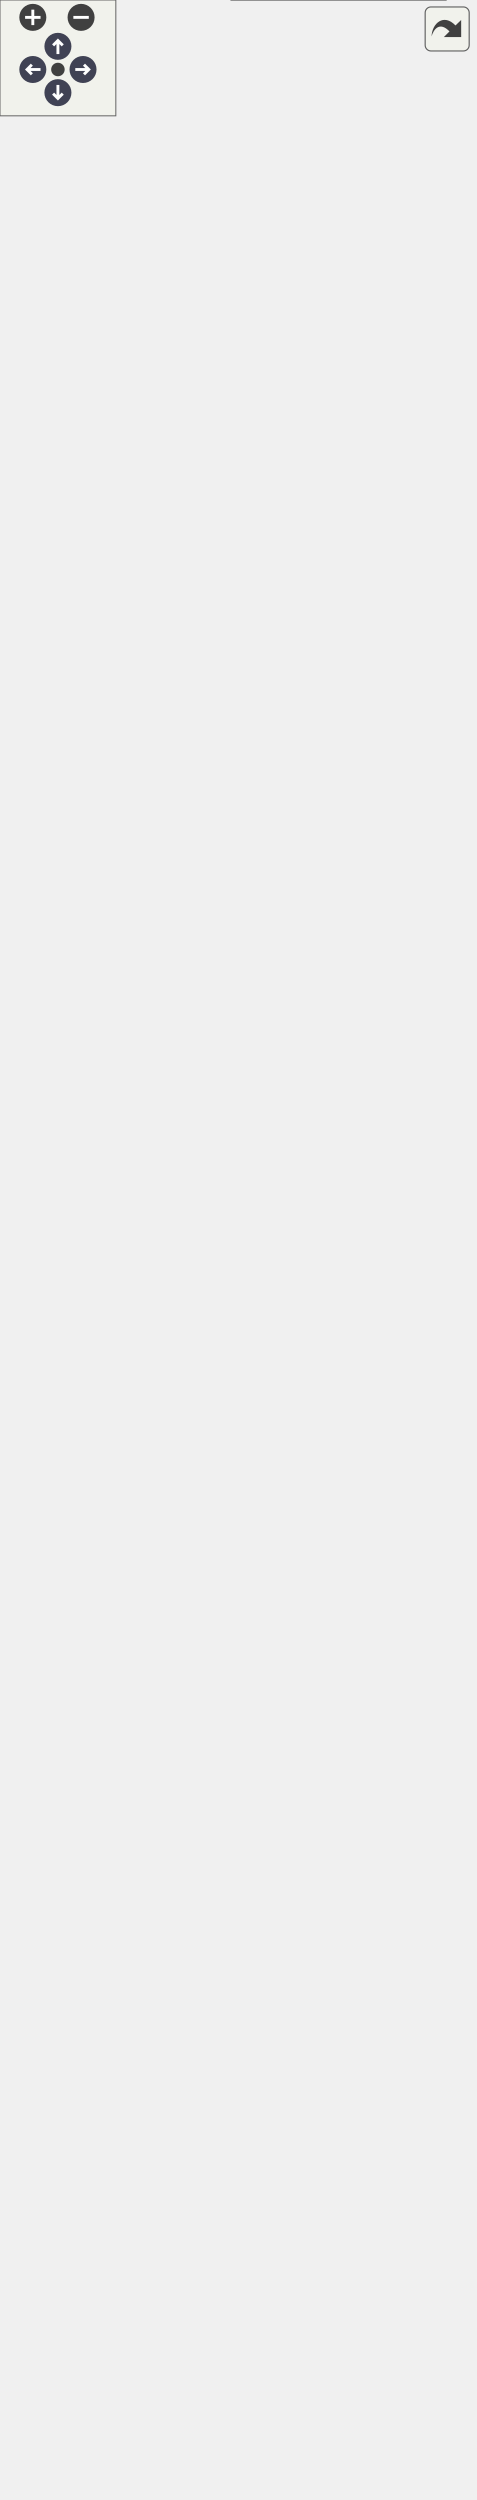
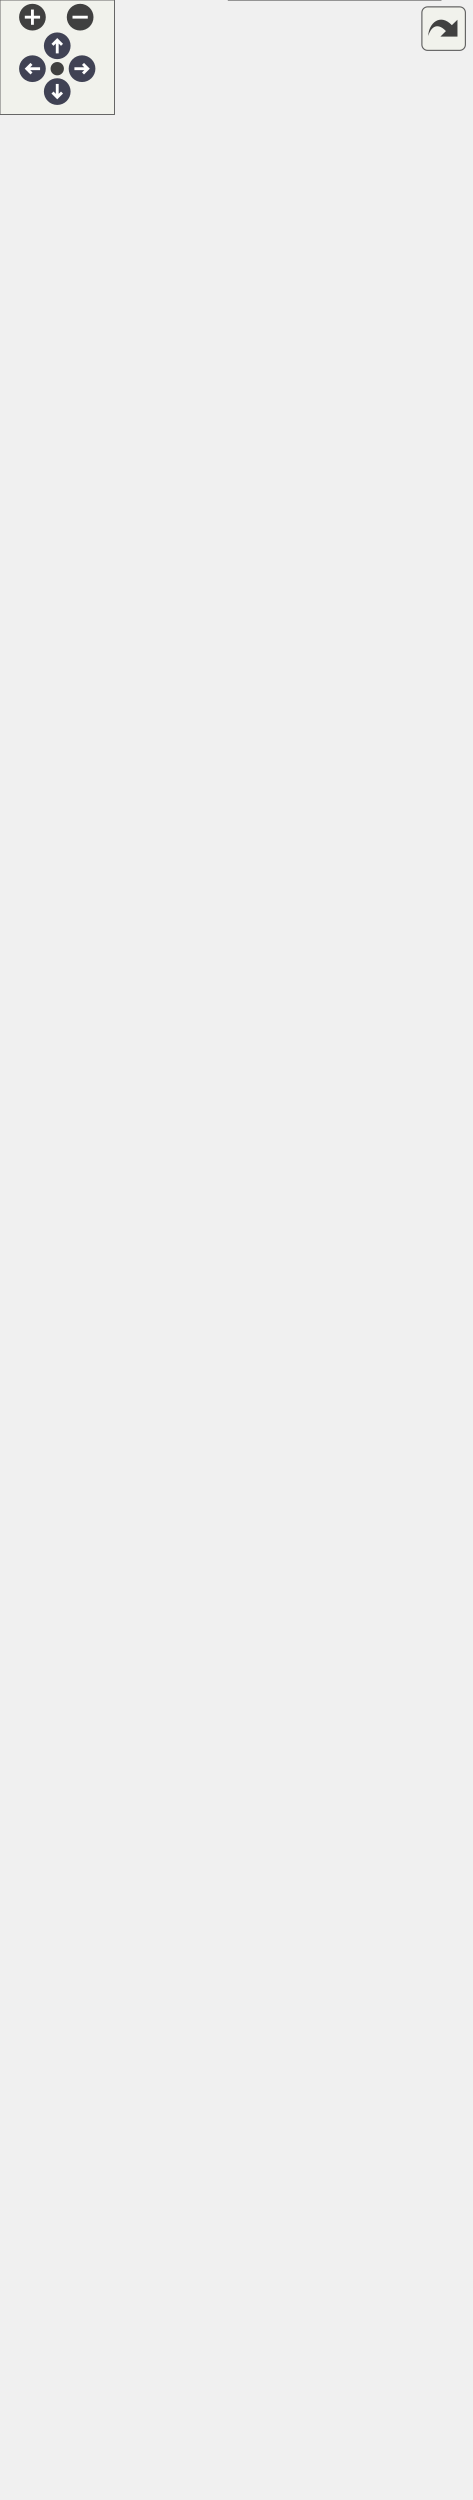
<svg xmlns="http://www.w3.org/2000/svg" xmlns:xlink="http://www.w3.org/1999/xlink" id="main" version="1.1" xml:space="preserve">
  <style type="text/css">
.node, .edge {opacity: 0.7;}
.node.selected, .edge.selected {opacity: 1;}
.edge:hover path { stroke: red; }
.edge:hover polygon { stroke: red; fill: red; }
</style>
  <defs>
    <circle id="rim" cx="0" cy="0" r="7" />
    <circle id="rim2" cx="0" cy="0" r="3.5" />
    <g id="zoomPlus">
      <use xlink:href="#rim" fill="#404040">
        <set attributeName="fill" to="#808080" begin="zoomplus.mouseover" end="zoomplus.mouseout" />
      </use>
      <path d="M-4,0h8M0,-4v8" fill="none" stroke="white" stroke-width="1.5" pointer-events="none" />
    </g>
    <g id="zoomMin">
      <use xlink:href="#rim" fill="#404040">
        <set attributeName="fill" to="#808080" begin="zoomminus.mouseover" end="zoomminus.mouseout" />
      </use>
      <path d="M-4,0h8" fill="none" stroke="white" stroke-width="1.5" pointer-events="none" />
    </g>
    <g id="arrowUp" transform="translate(30 24)">
      <use xlink:href="#rim" />
      <path pointer-events="none" fill="none" stroke="white" stroke-width="1.5" d="M0,-3.0v7 M-2.5,-0.5L0,-3.0L2.5,-0.5" />
    </g>
    <g id="arrowRight" transform="rotate(90) translate(36 -43)">
      <use xlink:href="#rim" />
      <path pointer-events="none" fill="none" stroke="white" stroke-width="1.5" d="M0,-3.0v7 M-2.5,-0.5L0,-3.0L2.5,-0.5" />
    </g>
    <g id="arrowDown" transform="rotate(180) translate(-30 -48)">
      <use xlink:href="#rim" />
      <path pointer-events="none" fill="none" stroke="white" stroke-width="1.5" d="M0,-3.0v7 M-2.5,-0.5L0,-3.0L2.5,-0.5" />
    </g>
    <g id="arrowLeft" transform="rotate(270) translate(-36 17)">
      <use xlink:href="#rim" />
      <path pointer-events="none" fill="none" stroke="white" stroke-width="1.5" d="M0,-3.0v7 M-2.5,-0.5L0,-3.0L2.5,-0.5" />
    </g>
    <g id="resetDef">
      <use xlink:href="#rim2" fill="#404040">
        <set attributeName="fill" to="#808080" begin="reset.mouseover" end="reset.mouseout" />
      </use>
    </g>
  </defs>
  <svg id="graph" class="graph">
    <g id="viewport">
      <g id="Node000001" class="node">
        <g id="a_Node000001">
          <a xlink:title=" ">
            <polygon fill="#999999" stroke="none" points="230.88,-274.5 119.88,-274.5 119.88,0 230.88,0 230.88,-274.5" />
            <text text-anchor="start" x="135.62" y="-261" font-family="Helvetica,sans-Serif" font-size="10.00">stackchan::display</text>
            <text text-anchor="start" x="162.25" y="-249.75" font-family="Helvetica,sans-Serif" font-size="10.00">::Face</text>
            <text text-anchor="start" x="124.25" y="-234.5" font-family="Helvetica,sans-Serif" font-size="10.00">#</text>
            <text text-anchor="start" x="133.88" y="-234.5" font-family="Helvetica,sans-Serif" font-size="10.00">is_auto_blink_</text>
            <text text-anchor="start" x="124.25" y="-219.25" font-family="Helvetica,sans-Serif" font-size="10.00">#</text>
            <text text-anchor="start" x="133.88" y="-219.25" font-family="Helvetica,sans-Serif" font-size="10.00">auto_blink_interval_</text>
            <text text-anchor="start" x="124.25" y="-204" font-family="Helvetica,sans-Serif" font-size="10.00">#</text>
            <text text-anchor="start" x="133.88" y="-204" font-family="Helvetica,sans-Serif" font-size="10.00">last_blink_time_</text>
            <text text-anchor="start" x="124.25" y="-188.75" font-family="Helvetica,sans-Serif" font-size="10.00">#</text>
            <text text-anchor="start" x="133.88" y="-188.75" font-family="Helvetica,sans-Serif" font-size="10.00">blink_duration_</text>
            <text text-anchor="start" x="124.25" y="-173.5" font-family="Helvetica,sans-Serif" font-size="10.00">#</text>
            <text text-anchor="start" x="133.88" y="-173.5" font-family="Helvetica,sans-Serif" font-size="10.00">breath_frequency_</text>
            <text text-anchor="start" x="123.88" y="-158.25" font-family="Helvetica,sans-Serif" font-size="10.00">+</text>
            <text text-anchor="start" x="133.88" y="-158.25" font-family="Helvetica,sans-Serif" font-size="10.00">Face()</text>
            <text text-anchor="start" x="123.88" y="-143" font-family="Helvetica,sans-Serif" font-size="10.00">+</text>
            <text text-anchor="start" x="133.88" y="-143" font-family="Helvetica,sans-Serif" font-size="10.00">Face()</text>
            <text text-anchor="start" x="123.88" y="-127.75" font-family="Helvetica,sans-Serif" font-size="10.00">+</text>
            <text text-anchor="start" x="133.88" y="-127.75" font-family="Helvetica,sans-Serif" font-size="10.00">getLeftEye()</text>
            <text text-anchor="start" x="123.88" y="-112.5" font-family="Helvetica,sans-Serif" font-size="10.00">+</text>
            <text text-anchor="start" x="133.88" y="-112.5" font-family="Helvetica,sans-Serif" font-size="10.00">getRightEye()</text>
            <text text-anchor="start" x="123.88" y="-97.25" font-family="Helvetica,sans-Serif" font-size="10.00">+</text>
            <text text-anchor="start" x="133.88" y="-97.25" font-family="Helvetica,sans-Serif" font-size="10.00">getMouth()</text>
            <text text-anchor="start" x="123.88" y="-82" font-family="Helvetica,sans-Serif" font-size="10.00">+</text>
            <text text-anchor="start" x="133.88" y="-82" font-family="Helvetica,sans-Serif" font-size="10.00">activateAutoBlink()</text>
            <text text-anchor="start" x="123.88" y="-66.75" font-family="Helvetica,sans-Serif" font-size="10.00">+</text>
            <text text-anchor="start" x="133.88" y="-66.75" font-family="Helvetica,sans-Serif" font-size="10.00">deactivateAutoBlink()</text>
            <text text-anchor="start" x="123.88" y="-51.5" font-family="Helvetica,sans-Serif" font-size="10.00">+</text>
            <text text-anchor="start" x="133.88" y="-51.5" font-family="Helvetica,sans-Serif" font-size="10.00">getIsAutoBlink()</text>
            <text text-anchor="start" x="123.88" y="-36.25" font-family="Helvetica,sans-Serif" font-size="10.00">+</text>
            <text text-anchor="start" x="133.88" y="-36.25" font-family="Helvetica,sans-Serif" font-size="10.00">autoScale()</text>
            <text text-anchor="start" x="123.88" y="-21" font-family="Helvetica,sans-Serif" font-size="10.00">+</text>
            <text text-anchor="start" x="133.88" y="-21" font-family="Helvetica,sans-Serif" font-size="10.00">updateState()</text>
            <text text-anchor="start" x="123.88" y="-5.75" font-family="Helvetica,sans-Serif" font-size="10.00">+</text>
            <text text-anchor="start" x="133.88" y="-5.75" font-family="Helvetica,sans-Serif" font-size="10.00">draw()</text>
            <polygon fill="#666666" stroke="#666666" points="119.88,-246 119.88,-246 230.88,-246 230.88,-246 119.88,-246" />
            <polygon fill="#666666" stroke="#666666" points="119.88,-169.75 119.88,-169.75 131.88,-169.75 131.88,-169.75 119.88,-169.75" />
            <polygon fill="#666666" stroke="#666666" points="131.88,-169.75 131.88,-169.75 230.88,-169.75 230.88,-169.75 131.88,-169.75" />
            <polygon fill="none" stroke="#666666" points="119.88,0 119.88,-274.5 230.88,-274.5 230.88,0 119.88,0" />
          </a>
        </g>
      </g>
      <g id="Node000002" class="node">
        <g id="a_Node000002">
          <a xlink:href="classstackchan_1_1display_1_1_facial_drawable.html" target="_top" xlink:title=" ">
-             <polygon fill="white" stroke="none" points="209.12,-598.75 121.62,-598.75 121.62,-507.25 209.12,-507.25 209.12,-598.75" />
-             <text text-anchor="start" x="125.62" y="-585.25" font-family="Helvetica,sans-Serif" font-size="10.00">stackchan::display</text>
-             <text text-anchor="start" x="129.75" y="-574" font-family="Helvetica,sans-Serif" font-size="10.00">::FacialDrawable</text>
-             <text text-anchor="start" x="163.88" y="-558.75" font-family="Helvetica,sans-Serif" font-size="10.00"> </text>
+             <polygon fill="white" stroke="none" points="209.12,-614 121.62,-614 121.62,-522.5 209.12,-522.5 209.12,-614" />
+             <text text-anchor="start" x="125.62" y="-600.5" font-family="Helvetica,sans-Serif" font-size="10.00">stackchan::display</text>
+             <text text-anchor="start" x="129.75" y="-589.25" font-family="Helvetica,sans-Serif" font-size="10.00">::FacialDrawable</text>
+             <text text-anchor="start" x="163.88" y="-574" font-family="Helvetica,sans-Serif" font-size="10.00"> </text>
+             <text text-anchor="start" x="131.38" y="-558.75" font-family="Helvetica,sans-Serif" font-size="10.00">+</text>
+             <text text-anchor="start" x="147.12" y="-558.75" font-family="Helvetica,sans-Serif" font-size="10.00">draw()</text>
            <text text-anchor="start" x="131.38" y="-543.5" font-family="Helvetica,sans-Serif" font-size="10.00">+</text>
-             <text text-anchor="start" x="147.12" y="-543.5" font-family="Helvetica,sans-Serif" font-size="10.00">draw()</text>
+             <text text-anchor="start" x="147.12" y="-543.5" font-family="Helvetica,sans-Serif" font-size="10.00">Drawable()</text>
            <text text-anchor="start" x="131.38" y="-528.25" font-family="Helvetica,sans-Serif" font-size="10.00">+</text>
            <text text-anchor="start" x="147.12" y="-528.25" font-family="Helvetica,sans-Serif" font-size="10.00">Drawable()</text>
-             <text text-anchor="start" x="131.38" y="-513" font-family="Helvetica,sans-Serif" font-size="10.00">+</text>
-             <text text-anchor="start" x="147.12" y="-513" font-family="Helvetica,sans-Serif" font-size="10.00">Drawable()</text>
+             <polygon fill="#bfbfbf" stroke="#bfbfbf" points="121.62,-585.5 121.62,-585.5 209.12,-585.5 209.12,-585.5 121.62,-585.5" />
            <polygon fill="#bfbfbf" stroke="#bfbfbf" points="121.62,-570.25 121.62,-570.25 209.12,-570.25 209.12,-570.25 121.62,-570.25" />
-             <polygon fill="#bfbfbf" stroke="#bfbfbf" points="121.62,-555 121.62,-555 209.12,-555 209.12,-555 121.62,-555" />
-             <polygon fill="none" stroke="#bfbfbf" points="121.62,-507.25 121.62,-598.75 209.12,-598.75 209.12,-507.25 121.62,-507.25" />
+             <polygon fill="none" stroke="#bfbfbf" points="121.62,-522.5 121.62,-614 209.12,-614 209.12,-522.5 121.62,-522.5" />
          </a>
        </g>
      </g>
      <g id="edge1_Node000001_Node000002" class="edge">
        <g id="a_edge1_Node000001_Node000002">
          <a xlink:title=" ">
-             <path fill="none" stroke="#63b8ff" d="M215.6,-501.18C222.47,-491.58 228.49,-481.12 232.38,-470.25 254.72,-407.75 246.04,-335.4 229.46,-274.24" />
-             <polygon fill="none" stroke="#63b8ff" points="212.99,-498.83 209.71,-508.9 218.56,-503.08 212.99,-498.83" />
+             <path fill="none" stroke="#63b8ff" d="M215.6,-516.43C222.47,-506.83 228.49,-496.37 232.38,-485.5 256.48,-418.05 246.55,-339.54 228.7,-274.25" />
+             <polygon fill="none" stroke="#63b8ff" points="212.99,-514.08 209.71,-524.15 218.56,-518.33 212.99,-514.08" />
          </a>
        </g>
      </g>
      <g id="Node000006" class="node">
        <g id="a_Node000006">
          <a xlink:href="classstackchan_1_1display_1_1_base_eye.html" target="_top" xlink:title="Base class for Eye, draw nothing.">
-             <polygon fill="white" stroke="none" points="108.75,-470.25 0,-470.25 0,-333 108.75,-333 108.75,-470.25" />
-             <text text-anchor="start" x="14.62" y="-456.75" font-family="Helvetica,sans-Serif" font-size="10.00">stackchan::display</text>
-             <text text-anchor="start" x="33" y="-445.5" font-family="Helvetica,sans-Serif" font-size="10.00">::BaseEye</text>
+             <polygon fill="white" stroke="none" points="108.75,-485.5 0,-485.5 0,-333 108.75,-333 108.75,-485.5" />
+             <text text-anchor="start" x="14.62" y="-472" font-family="Helvetica,sans-Serif" font-size="10.00">stackchan::display</text>
+             <text text-anchor="start" x="33" y="-460.75" font-family="Helvetica,sans-Serif" font-size="10.00">::BaseEye</text>
+             <text text-anchor="start" x="4.38" y="-445.5" font-family="Helvetica,sans-Serif" font-size="10.00">#</text>
+             <text text-anchor="start" x="14" y="-445.5" font-family="Helvetica,sans-Serif" font-size="10.00">is_left_</text>
            <text text-anchor="start" x="4.38" y="-430.25" font-family="Helvetica,sans-Serif" font-size="10.00">#</text>
-             <text text-anchor="start" x="14" y="-430.25" font-family="Helvetica,sans-Serif" font-size="10.00">is_left_</text>
+             <text text-anchor="start" x="14" y="-430.25" font-family="Helvetica,sans-Serif" font-size="10.00">milli_sec_</text>
            <text text-anchor="start" x="4.38" y="-415" font-family="Helvetica,sans-Serif" font-size="10.00">#</text>
-             <text text-anchor="start" x="14" y="-415" font-family="Helvetica,sans-Serif" font-size="10.00">milli_sec_</text>
+             <text text-anchor="start" x="14" y="-415" font-family="Helvetica,sans-Serif" font-size="10.00">last_saccade_millis_</text>
            <text text-anchor="start" x="4.38" y="-399.75" font-family="Helvetica,sans-Serif" font-size="10.00">#</text>
-             <text text-anchor="start" x="14" y="-399.75" font-family="Helvetica,sans-Serif" font-size="10.00">last_saccade_millis_</text>
-             <text text-anchor="start" x="4.38" y="-384.5" font-family="Helvetica,sans-Serif" font-size="10.00">#</text>
-             <text text-anchor="start" x="14" y="-384.5" font-family="Helvetica,sans-Serif" font-size="10.00">saccade_interval_</text>
-             <text text-anchor="start" x="4" y="-369.25" font-family="Helvetica,sans-Serif" font-size="10.00">+</text>
-             <text text-anchor="start" x="14" y="-369.25" font-family="Helvetica,sans-Serif" font-size="10.00">BaseEye()</text>
+             <text text-anchor="start" x="14" y="-399.75" font-family="Helvetica,sans-Serif" font-size="10.00">saccade_interval_</text>
+             <text text-anchor="start" x="4" y="-384.5" font-family="Helvetica,sans-Serif" font-size="10.00">+</text>
+             <text text-anchor="start" x="14" y="-384.5" font-family="Helvetica,sans-Serif" font-size="10.00">BaseEye()</text>
+             <text text-anchor="start" x="4.38" y="-369.25" font-family="Helvetica,sans-Serif" font-size="10.00">#</text>
+             <text text-anchor="start" x="14" y="-369.25" font-family="Helvetica,sans-Serif" font-size="10.00">updateGaze()</text>
            <text text-anchor="start" x="4.38" y="-354" font-family="Helvetica,sans-Serif" font-size="10.00">#</text>
-             <text text-anchor="start" x="14" y="-354" font-family="Helvetica,sans-Serif" font-size="10.00">updateGaze()</text>
+             <text text-anchor="start" x="14" y="-354" font-family="Helvetica,sans-Serif" font-size="10.00">updateSaccade()</text>
            <text text-anchor="start" x="4.38" y="-338.75" font-family="Helvetica,sans-Serif" font-size="10.00">#</text>
-             <text text-anchor="start" x="14" y="-338.75" font-family="Helvetica,sans-Serif" font-size="10.00">updateSaccade()</text>
-             <polygon fill="#666666" stroke="#666666" points="0,-441.75 0,-441.75 108.75,-441.75 108.75,-441.75 0,-441.75" />
-             <polygon fill="#666666" stroke="#666666" points="0,-380.75 0,-380.75 12,-380.75 12,-380.75 0,-380.75" />
-             <polygon fill="#666666" stroke="#666666" points="12,-380.75 12,-380.75 108.75,-380.75 108.75,-380.75 12,-380.75" />
-             <polygon fill="none" stroke="#666666" points="0,-333 0,-470.25 108.75,-470.25 108.75,-333 0,-333" />
+             <text text-anchor="start" x="14" y="-338.75" font-family="Helvetica,sans-Serif" font-size="10.00">calculateOpenRatio()</text>
+             <polygon fill="#666666" stroke="#666666" points="0,-457 0,-457 108.75,-457 108.75,-457 0,-457" />
+             <polygon fill="#666666" stroke="#666666" points="0,-396 0,-396 12,-396 12,-396 0,-396" />
+             <polygon fill="#666666" stroke="#666666" points="12,-396 12,-396 108.75,-396 108.75,-396 12,-396" />
+             <polygon fill="none" stroke="#666666" points="0,-333 0,-485.5 108.75,-485.5 108.75,-333 0,-333" />
          </a>
        </g>
      </g>
      <g id="edge6_Node000006_Node000002" class="edge">
        <g id="a_edge6_Node000006_Node000002">
          <a xlink:title=" ">
-             <path fill="none" stroke="#63b8ff" d="M125.65,-498.55C118.8,-489.33 111.6,-479.64 104.52,-470.1" />
-             <polygon fill="none" stroke="#63b8ff" points="122.7,-500.43 131.47,-506.37 128.31,-496.26 122.7,-500.43" />
+             <path fill="none" stroke="#63b8ff" d="M127.31,-513.41C120.88,-504.32 114.11,-494.74 107.39,-485.23" />
+             <polygon fill="none" stroke="#63b8ff" points="124.36,-515.3 132.99,-521.44 130.07,-511.26 124.36,-515.3" />
          </a>
        </g>
      </g>
      <g id="Node000007" class="node">
        <g id="a_Node000007">
          <a xlink:href="classstackchan_1_1display_1_1_base_mouth.html" target="_top" xlink:title=" ">
-             <polygon fill="white" stroke="none" points="223.75,-432.12 127,-432.12 127,-371.12 223.75,-371.12 223.75,-432.12" />
-             <text text-anchor="start" x="135.62" y="-418.62" font-family="Helvetica,sans-Serif" font-size="10.00">stackchan::display</text>
-             <text text-anchor="start" x="148.38" y="-407.38" font-family="Helvetica,sans-Serif" font-size="10.00">::BaseMouth</text>
-             <text text-anchor="start" x="131" y="-392.12" font-family="Helvetica,sans-Serif" font-size="10.00">#</text>
-             <text text-anchor="start" x="140.25" y="-392.12" font-family="Helvetica,sans-Serif" font-size="10.00">breath_amplitude_</text>
-             <text text-anchor="start" x="173.88" y="-376.88" font-family="Helvetica,sans-Serif" font-size="10.00"> </text>
-             <polygon fill="#bfbfbf" stroke="#bfbfbf" points="127,-403.62 127,-403.62 223.75,-403.62 223.75,-403.62 127,-403.62" />
-             <polygon fill="#bfbfbf" stroke="#bfbfbf" points="127,-388.38 127,-388.38 138.25,-388.38 138.25,-388.38 127,-388.38" />
-             <polygon fill="#bfbfbf" stroke="#bfbfbf" points="138.25,-388.38 138.25,-388.38 223.75,-388.38 223.75,-388.38 138.25,-388.38" />
-             <polygon fill="none" stroke="#bfbfbf" points="127,-371.12 127,-432.12 223.75,-432.12 223.75,-371.12 127,-371.12" />
+             <polygon fill="white" stroke="none" points="223.75,-439.75 127,-439.75 127,-378.75 223.75,-378.75 223.75,-439.75" />
+             <text text-anchor="start" x="135.62" y="-426.25" font-family="Helvetica,sans-Serif" font-size="10.00">stackchan::display</text>
+             <text text-anchor="start" x="148.38" y="-415" font-family="Helvetica,sans-Serif" font-size="10.00">::BaseMouth</text>
+             <text text-anchor="start" x="131" y="-399.75" font-family="Helvetica,sans-Serif" font-size="10.00">#</text>
+             <text text-anchor="start" x="140.25" y="-399.75" font-family="Helvetica,sans-Serif" font-size="10.00">breath_amplitude_</text>
+             <text text-anchor="start" x="173.88" y="-384.5" font-family="Helvetica,sans-Serif" font-size="10.00"> </text>
+             <polygon fill="#bfbfbf" stroke="#bfbfbf" points="127,-411.25 127,-411.25 223.75,-411.25 223.75,-411.25 127,-411.25" />
+             <polygon fill="#bfbfbf" stroke="#bfbfbf" points="127,-396 127,-396 138.25,-396 138.25,-396 127,-396" />
+             <polygon fill="#bfbfbf" stroke="#bfbfbf" points="138.25,-396 138.25,-396 223.75,-396 223.75,-396 138.25,-396" />
+             <polygon fill="none" stroke="#bfbfbf" points="127,-378.75 127,-439.75 223.75,-439.75 223.75,-378.75 127,-378.75" />
          </a>
        </g>
      </g>
      <g id="edge9_Node000007_Node000002" class="edge">
        <g id="a_edge9_Node000007_Node000002">
          <a xlink:title=" ">
-             <path fill="none" stroke="#63b8ff" d="M169.12,-496.11C170.58,-474.32 172.19,-450.26 173.41,-432" />
-             <polygon fill="none" stroke="#63b8ff" points="165.63,-495.87 168.45,-506.08 172.61,-496.33 165.63,-495.87" />
+             <path fill="none" stroke="#63b8ff" d="M168.93,-511.43C170.48,-487.15 172.22,-459.72 173.51,-439.54" />
+             <polygon fill="none" stroke="#63b8ff" points="165.45,-510.97 168.31,-521.17 172.44,-511.41 165.45,-510.97" />
          </a>
        </g>
      </g>
      <g id="Node000003" class="node">
        <g id="a_Node000003">
          <a xlink:href="classstackchan_1_1display_1_1_drawable.html" target="_top" xlink:title=" ">
-             <polygon fill="white" stroke="none" points="215,-923.75 113.75,-923.75 113.75,-679.75 215,-679.75 215,-923.75" />
-             <text text-anchor="start" x="124.62" y="-910.25" font-family="Helvetica,sans-Serif" font-size="10.00">stackchan::display</text>
-             <text text-anchor="start" x="141.88" y="-899" font-family="Helvetica,sans-Serif" font-size="10.00">::Drawable</text>
+             <polygon fill="white" stroke="none" points="215,-939 113.75,-939 113.75,-695 215,-695 215,-939" />
+             <text text-anchor="start" x="124.62" y="-925.5" font-family="Helvetica,sans-Serif" font-size="10.00">stackchan::display</text>
+             <text text-anchor="start" x="141.88" y="-914.25" font-family="Helvetica,sans-Serif" font-size="10.00">::Drawable</text>
+             <text text-anchor="start" x="118.12" y="-899" font-family="Helvetica,sans-Serif" font-size="10.00">#</text>
+             <text text-anchor="start" x="127.75" y="-899" font-family="Helvetica,sans-Serif" font-size="10.00">rotation_</text>
            <text text-anchor="start" x="118.12" y="-883.75" font-family="Helvetica,sans-Serif" font-size="10.00">#</text>
-             <text text-anchor="start" x="127.75" y="-883.75" font-family="Helvetica,sans-Serif" font-size="10.00">rotation_</text>
+             <text text-anchor="start" x="127.75" y="-883.75" font-family="Helvetica,sans-Serif" font-size="10.00">visible_</text>
            <text text-anchor="start" x="118.12" y="-868.5" font-family="Helvetica,sans-Serif" font-size="10.00">#</text>
-             <text text-anchor="start" x="127.75" y="-868.5" font-family="Helvetica,sans-Serif" font-size="10.00">visible_</text>
-             <text text-anchor="start" x="118.12" y="-853.25" font-family="Helvetica,sans-Serif" font-size="10.00">#</text>
-             <text text-anchor="start" x="127.75" y="-853.25" font-family="Helvetica,sans-Serif" font-size="10.00">ignore_expression_</text>
+             <text text-anchor="start" x="127.75" y="-868.5" font-family="Helvetica,sans-Serif" font-size="10.00">ignore_expression_</text>
+             <text text-anchor="start" x="117.75" y="-853.25" font-family="Helvetica,sans-Serif" font-size="10.00">+</text>
+             <text text-anchor="start" x="127.75" y="-853.25" font-family="Helvetica,sans-Serif" font-size="10.00">Drawable()</text>
            <text text-anchor="start" x="117.75" y="-838" font-family="Helvetica,sans-Serif" font-size="10.00">+</text>
            <text text-anchor="start" x="127.75" y="-838" font-family="Helvetica,sans-Serif" font-size="10.00">Drawable()</text>
            <text text-anchor="start" x="117.75" y="-822.75" font-family="Helvetica,sans-Serif" font-size="10.00">+</text>
-             <text text-anchor="start" x="127.75" y="-822.75" font-family="Helvetica,sans-Serif" font-size="10.00">Drawable()</text>
+             <text text-anchor="start" x="127.75" y="-822.75" font-family="Helvetica,sans-Serif" font-size="10.00">~Drawable()</text>
            <text text-anchor="start" x="117.75" y="-807.5" font-family="Helvetica,sans-Serif" font-size="10.00">+</text>
-             <text text-anchor="start" x="127.75" y="-807.5" font-family="Helvetica,sans-Serif" font-size="10.00">~Drawable()</text>
+             <text text-anchor="start" x="127.75" y="-807.5" font-family="Helvetica,sans-Serif" font-size="10.00">setPosition()</text>
            <text text-anchor="start" x="117.75" y="-792.25" font-family="Helvetica,sans-Serif" font-size="10.00">+</text>
-             <text text-anchor="start" x="127.75" y="-792.25" font-family="Helvetica,sans-Serif" font-size="10.00">setPosition()</text>
+             <text text-anchor="start" x="127.75" y="-792.25" font-family="Helvetica,sans-Serif" font-size="10.00">getPosition()</text>
            <text text-anchor="start" x="117.75" y="-777" font-family="Helvetica,sans-Serif" font-size="10.00">+</text>
-             <text text-anchor="start" x="127.75" y="-777" font-family="Helvetica,sans-Serif" font-size="10.00">getPosition()</text>
+             <text text-anchor="start" x="127.75" y="-777" font-family="Helvetica,sans-Serif" font-size="10.00">setRotation()</text>
            <text text-anchor="start" x="117.75" y="-761.75" font-family="Helvetica,sans-Serif" font-size="10.00">+</text>
-             <text text-anchor="start" x="127.75" y="-761.75" font-family="Helvetica,sans-Serif" font-size="10.00">setRotation()</text>
+             <text text-anchor="start" x="127.75" y="-761.75" font-family="Helvetica,sans-Serif" font-size="10.00">getRotation()</text>
            <text text-anchor="start" x="117.75" y="-746.5" font-family="Helvetica,sans-Serif" font-size="10.00">+</text>
-             <text text-anchor="start" x="127.75" y="-746.5" font-family="Helvetica,sans-Serif" font-size="10.00">getRotation()</text>
+             <text text-anchor="start" x="127.75" y="-746.5" font-family="Helvetica,sans-Serif" font-size="10.00">setSize()</text>
            <text text-anchor="start" x="117.75" y="-731.25" font-family="Helvetica,sans-Serif" font-size="10.00">+</text>
-             <text text-anchor="start" x="127.75" y="-731.25" font-family="Helvetica,sans-Serif" font-size="10.00">setSize()</text>
+             <text text-anchor="start" x="127.75" y="-731.25" font-family="Helvetica,sans-Serif" font-size="10.00">getSize()</text>
            <text text-anchor="start" x="117.75" y="-716" font-family="Helvetica,sans-Serif" font-size="10.00">+</text>
-             <text text-anchor="start" x="127.75" y="-716" font-family="Helvetica,sans-Serif" font-size="10.00">getSize()</text>
-             <text text-anchor="start" x="117.75" y="-700.75" font-family="Helvetica,sans-Serif" font-size="10.00">+</text>
-             <text text-anchor="start" x="127.75" y="-700.75" font-family="Helvetica,sans-Serif" font-size="10.00">setVisible()</text>
-             <text text-anchor="start" x="127.75" y="-685.5" font-family="Helvetica,sans-Serif" font-size="10.00">and 7 more...</text>
-             <polygon fill="#bfbfbf" stroke="#bfbfbf" points="113.75,-895.25 113.75,-895.25 215,-895.25 215,-895.25 113.75,-895.25" />
-             <polygon fill="#bfbfbf" stroke="#bfbfbf" points="113.75,-849.5 113.75,-849.5 125.75,-849.5 125.75,-849.5 113.75,-849.5" />
-             <polygon fill="#bfbfbf" stroke="#bfbfbf" points="125.75,-849.5 125.75,-849.5 215,-849.5 215,-849.5 125.75,-849.5" />
-             <polygon fill="none" stroke="#bfbfbf" points="113.75,-679.75 113.75,-923.75 215,-923.75 215,-679.75 113.75,-679.75" />
+             <text text-anchor="start" x="127.75" y="-716" font-family="Helvetica,sans-Serif" font-size="10.00">setVisible()</text>
+             <text text-anchor="start" x="127.75" y="-700.75" font-family="Helvetica,sans-Serif" font-size="10.00">and 7 more...</text>
+             <polygon fill="#bfbfbf" stroke="#bfbfbf" points="113.75,-910.5 113.75,-910.5 215,-910.5 215,-910.5 113.75,-910.5" />
+             <polygon fill="#bfbfbf" stroke="#bfbfbf" points="113.75,-864.75 113.75,-864.75 125.75,-864.75 125.75,-864.75 113.75,-864.75" />
+             <polygon fill="#bfbfbf" stroke="#bfbfbf" points="125.75,-864.75 125.75,-864.75 215,-864.75 215,-864.75 125.75,-864.75" />
+             <polygon fill="none" stroke="#bfbfbf" points="113.75,-695 113.75,-939 215,-939 215,-695 113.75,-695" />
          </a>
        </g>
      </g>
      <g id="edge2_Node000002_Node000003" class="edge">
        <g id="a_edge2_Node000002_Node000003">
          <a xlink:title=" ">
-             <path fill="none" stroke="#63b8ff" d="M164.91,-668.67C165.01,-643.41 165.11,-618.63 165.19,-598.61" />
-             <polygon fill="none" stroke="#63b8ff" points="161.41,-668.38 164.87,-678.39 168.41,-668.41 161.41,-668.38" />
+             <path fill="none" stroke="#63b8ff" d="M164.91,-683.92C165.01,-658.66 165.11,-633.88 165.19,-613.86" />
+             <polygon fill="none" stroke="#63b8ff" points="161.41,-683.63 164.87,-693.64 168.41,-683.66 161.41,-683.63" />
          </a>
        </g>
      </g>
      <g id="Node000004" class="node">
        <g id="a_Node000004">
          <a xlink:href="classm5_1_1_vector2i.html" target="_top" xlink:title=" ">
-             <polygon fill="white" stroke="none" points="105,-1234.25 33.75,-1234.25 33.75,-971 105,-971 105,-1234.25" />
-             <text text-anchor="start" x="42.38" y="-1220.75" font-family="Helvetica,sans-Serif" font-size="10.00">m5::Vector2i</text>
+             <polygon fill="white" stroke="none" points="105,-1249.5 33.75,-1249.5 33.75,-986.25 105,-986.25 105,-1249.5" />
+             <text text-anchor="start" x="42.38" y="-1236" font-family="Helvetica,sans-Serif" font-size="10.00">m5::Vector2i</text>
+             <text text-anchor="start" x="37.75" y="-1220.75" font-family="Helvetica,sans-Serif" font-size="10.00">+</text>
+             <text text-anchor="start" x="47.75" y="-1220.75" font-family="Helvetica,sans-Serif" font-size="10.00">x</text>
            <text text-anchor="start" x="37.75" y="-1205.5" font-family="Helvetica,sans-Serif" font-size="10.00">+</text>
-             <text text-anchor="start" x="47.75" y="-1205.5" font-family="Helvetica,sans-Serif" font-size="10.00">x</text>
+             <text text-anchor="start" x="47.75" y="-1205.5" font-family="Helvetica,sans-Serif" font-size="10.00">y</text>
            <text text-anchor="start" x="37.75" y="-1190.25" font-family="Helvetica,sans-Serif" font-size="10.00">+</text>
-             <text text-anchor="start" x="47.75" y="-1190.25" font-family="Helvetica,sans-Serif" font-size="10.00">y</text>
+             <text text-anchor="start" x="47.75" y="-1190.25" font-family="Helvetica,sans-Serif" font-size="10.00">Vector2i()</text>
            <text text-anchor="start" x="37.75" y="-1175" font-family="Helvetica,sans-Serif" font-size="10.00">+</text>
            <text text-anchor="start" x="47.75" y="-1175" font-family="Helvetica,sans-Serif" font-size="10.00">Vector2i()</text>
            <text text-anchor="start" x="37.75" y="-1159.75" font-family="Helvetica,sans-Serif" font-size="10.00">+</text>
-             <text text-anchor="start" x="47.75" y="-1159.75" font-family="Helvetica,sans-Serif" font-size="10.00">Vector2i()</text>
+             <text text-anchor="start" x="47.75" y="-1159.75" font-family="Helvetica,sans-Serif" font-size="10.00">operator+()</text>
            <text text-anchor="start" x="37.75" y="-1144.5" font-family="Helvetica,sans-Serif" font-size="10.00">+</text>
-             <text text-anchor="start" x="47.75" y="-1144.5" font-family="Helvetica,sans-Serif" font-size="10.00">operator+()</text>
+             <text text-anchor="start" x="47.75" y="-1144.5" font-family="Helvetica,sans-Serif" font-size="10.00">operator-()</text>
            <text text-anchor="start" x="37.75" y="-1129.25" font-family="Helvetica,sans-Serif" font-size="10.00">+</text>
-             <text text-anchor="start" x="47.75" y="-1129.25" font-family="Helvetica,sans-Serif" font-size="10.00">operator-()</text>
+             <text text-anchor="start" x="47.75" y="-1129.25" font-family="Helvetica,sans-Serif" font-size="10.00">operator*()</text>
            <text text-anchor="start" x="37.75" y="-1114" font-family="Helvetica,sans-Serif" font-size="10.00">+</text>
-             <text text-anchor="start" x="47.75" y="-1114" font-family="Helvetica,sans-Serif" font-size="10.00">operator*()</text>
+             <text text-anchor="start" x="47.75" y="-1114" font-family="Helvetica,sans-Serif" font-size="10.00">operator/()</text>
            <text text-anchor="start" x="37.75" y="-1098.75" font-family="Helvetica,sans-Serif" font-size="10.00">+</text>
-             <text text-anchor="start" x="47.75" y="-1098.75" font-family="Helvetica,sans-Serif" font-size="10.00">operator/()</text>
+             <text text-anchor="start" x="47.75" y="-1098.75" font-family="Helvetica,sans-Serif" font-size="10.00">operator+=()</text>
            <text text-anchor="start" x="37.75" y="-1083.5" font-family="Helvetica,sans-Serif" font-size="10.00">+</text>
-             <text text-anchor="start" x="47.75" y="-1083.5" font-family="Helvetica,sans-Serif" font-size="10.00">operator+=()</text>
+             <text text-anchor="start" x="47.75" y="-1083.5" font-family="Helvetica,sans-Serif" font-size="10.00">operator-=()</text>
            <text text-anchor="start" x="37.75" y="-1068.25" font-family="Helvetica,sans-Serif" font-size="10.00">+</text>
-             <text text-anchor="start" x="47.75" y="-1068.25" font-family="Helvetica,sans-Serif" font-size="10.00">operator-=()</text>
+             <text text-anchor="start" x="47.75" y="-1068.25" font-family="Helvetica,sans-Serif" font-size="10.00">operator*=()</text>
            <text text-anchor="start" x="37.75" y="-1053" font-family="Helvetica,sans-Serif" font-size="10.00">+</text>
-             <text text-anchor="start" x="47.75" y="-1053" font-family="Helvetica,sans-Serif" font-size="10.00">operator*=()</text>
+             <text text-anchor="start" x="47.75" y="-1053" font-family="Helvetica,sans-Serif" font-size="10.00">operator/=()</text>
            <text text-anchor="start" x="37.75" y="-1037.75" font-family="Helvetica,sans-Serif" font-size="10.00">+</text>
-             <text text-anchor="start" x="47.75" y="-1037.75" font-family="Helvetica,sans-Serif" font-size="10.00">operator/=()</text>
+             <text text-anchor="start" x="47.75" y="-1037.75" font-family="Helvetica,sans-Serif" font-size="10.00">operator==()</text>
            <text text-anchor="start" x="37.75" y="-1022.5" font-family="Helvetica,sans-Serif" font-size="10.00">+</text>
-             <text text-anchor="start" x="47.75" y="-1022.5" font-family="Helvetica,sans-Serif" font-size="10.00">operator==()</text>
+             <text text-anchor="start" x="47.75" y="-1022.5" font-family="Helvetica,sans-Serif" font-size="10.00">operator!=()</text>
            <text text-anchor="start" x="37.75" y="-1007.25" font-family="Helvetica,sans-Serif" font-size="10.00">+</text>
-             <text text-anchor="start" x="47.75" y="-1007.25" font-family="Helvetica,sans-Serif" font-size="10.00">operator!=()</text>
+             <text text-anchor="start" x="47.75" y="-1007.25" font-family="Helvetica,sans-Serif" font-size="10.00">dot()</text>
            <text text-anchor="start" x="37.75" y="-992" font-family="Helvetica,sans-Serif" font-size="10.00">+</text>
-             <text text-anchor="start" x="47.75" y="-992" font-family="Helvetica,sans-Serif" font-size="10.00">dot()</text>
-             <text text-anchor="start" x="37.75" y="-976.75" font-family="Helvetica,sans-Serif" font-size="10.00">+</text>
-             <text text-anchor="start" x="47.75" y="-976.75" font-family="Helvetica,sans-Serif" font-size="10.00">clamp()</text>
-             <polygon fill="#bfbfbf" stroke="#bfbfbf" points="33.75,-1217 33.75,-1217 105,-1217 105,-1217 33.75,-1217" />
-             <polygon fill="#bfbfbf" stroke="#bfbfbf" points="33.75,-1186.5 33.75,-1186.5 45.75,-1186.5 45.75,-1186.5 33.75,-1186.5" />
-             <polygon fill="#bfbfbf" stroke="#bfbfbf" points="45.75,-1186.5 45.75,-1186.5 105,-1186.5 105,-1186.5 45.75,-1186.5" />
-             <polygon fill="none" stroke="#bfbfbf" points="33.75,-971 33.75,-1234.25 105,-1234.25 105,-971 33.75,-971" />
+             <text text-anchor="start" x="47.75" y="-992" font-family="Helvetica,sans-Serif" font-size="10.00">clamp()</text>
+             <polygon fill="#bfbfbf" stroke="#bfbfbf" points="33.75,-1232.25 33.75,-1232.25 105,-1232.25 105,-1232.25 33.75,-1232.25" />
+             <polygon fill="#bfbfbf" stroke="#bfbfbf" points="33.75,-1201.75 33.75,-1201.75 45.75,-1201.75 45.75,-1201.75 33.75,-1201.75" />
+             <polygon fill="#bfbfbf" stroke="#bfbfbf" points="45.75,-1201.75 45.75,-1201.75 105,-1201.75 105,-1201.75 45.75,-1201.75" />
+             <polygon fill="none" stroke="#bfbfbf" points="33.75,-986.25 33.75,-1249.5 105,-1249.5 105,-986.25 33.75,-986.25" />
          </a>
        </g>
      </g>
      <g id="edge3_Node000003_Node000004" class="edge">
        <g id="a_edge3_Node000003_Node000004">
          <a xlink:title=" ">
-             <path fill="none" stroke="#63b8ff" d="M104.73,-971.37C107.73,-961.32 110.8,-951.35 113.88,-941.75 114.5,-939.78 115.14,-937.81 115.79,-935.81" />
-             <polygon fill="none" stroke="#63b8ff" points="115.82,-935.72 113.91,-928.77 119.6,-924.33 121.51,-931.29 115.82,-935.72" />
-           </a>
-         </g>
-         <text text-anchor="middle" x="137.12" y="-943.5" font-family="Helvetica,sans-Serif" font-size="10.00" fill="grey"> #position_</text>
+             <path fill="none" stroke="#63b8ff" d="M104.73,-986.62C107.73,-976.57 110.8,-966.6 113.88,-957 114.5,-955.03 115.14,-953.06 115.79,-951.06" />
+             <polygon fill="none" stroke="#63b8ff" points="115.82,-950.97 113.91,-944.02 119.6,-939.58 121.51,-946.54 115.82,-950.97" />
+           </a>
+         </g>
+         <text text-anchor="middle" x="137.12" y="-958.75" font-family="Helvetica,sans-Serif" font-size="10.00" fill="grey"> #position_</text>
      </g>
      <g id="edge7_Node000006_Node000004" class="edge">
        <g id="a_edge7_Node000006_Node000004">
          <a xlink:title=" ">
-             <path fill="none" stroke="#63b8ff" d="M66.58,-971.38C63.5,-828.04 58.66,-602.17 56.09,-482.77" />
-             <polygon fill="none" stroke="#63b8ff" points="56.09,-482.7 51.97,-476.78 55.84,-470.7 59.96,-476.61 56.09,-482.7" />
-           </a>
-         </g>
-         <text text-anchor="middle" x="97.78" y="-652.25" font-family="Helvetica,sans-Serif" font-size="10.00" fill="grey"> #gaze_</text>
-         <text text-anchor="start" x="59.91" y="-641" font-family="Helvetica,sans-Serif" font-size="10.00" fill="grey">#iris_position</text>
-         <text text-anchor="middle" x="97.78" y="-629.75" font-family="Helvetica,sans-Serif" font-size="10.00" fill="grey">_</text>
-         <text text-anchor="middle" x="97.78" y="-618.5" font-family="Helvetica,sans-Serif" font-size="10.00" fill="grey">#saccade_noise_</text>
+             <path fill="none" stroke="#63b8ff" d="M66.61,-986.45C63.59,-844.28 58.84,-620.73 56.24,-498.06" />
+             <polygon fill="none" stroke="#63b8ff" points="56.24,-497.96 52.11,-492.05 55.98,-485.96 60.11,-491.88 56.24,-497.96" />
+           </a>
+         </g>
+         <text text-anchor="middle" x="97.91" y="-667.5" font-family="Helvetica,sans-Serif" font-size="10.00" fill="grey"> #gaze_</text>
+         <text text-anchor="start" x="60.03" y="-656.25" font-family="Helvetica,sans-Serif" font-size="10.00" fill="grey">#iris_position</text>
+         <text text-anchor="middle" x="97.91" y="-645" font-family="Helvetica,sans-Serif" font-size="10.00" fill="grey">_</text>
+         <text text-anchor="middle" x="97.91" y="-633.75" font-family="Helvetica,sans-Serif" font-size="10.00" fill="grey">#saccade_noise_</text>
      </g>
      <g id="Node000005" class="node">
        <g id="a_Node000005">
          <a xlink:href="classm5_1_1_size2i.html" target="_top" xlink:title=" ">
-             <polygon fill="white" stroke="none" points="198.88,-1180.88 129.88,-1180.88 129.88,-1024.38 198.88,-1024.38 198.88,-1180.88" />
-             <text text-anchor="start" x="142.25" y="-1167.38" font-family="Helvetica,sans-Serif" font-size="10.00">m5::Size2i</text>
+             <polygon fill="white" stroke="none" points="198.88,-1196.12 129.88,-1196.12 129.88,-1039.62 198.88,-1039.62 198.88,-1196.12" />
+             <text text-anchor="start" x="142.25" y="-1182.62" font-family="Helvetica,sans-Serif" font-size="10.00">m5::Size2i</text>
+             <text text-anchor="start" x="133.88" y="-1167.38" font-family="Helvetica,sans-Serif" font-size="10.00">+</text>
+             <text text-anchor="start" x="143.88" y="-1167.38" font-family="Helvetica,sans-Serif" font-size="10.00">width</text>
            <text text-anchor="start" x="133.88" y="-1152.12" font-family="Helvetica,sans-Serif" font-size="10.00">+</text>
-             <text text-anchor="start" x="143.88" y="-1152.12" font-family="Helvetica,sans-Serif" font-size="10.00">width</text>
+             <text text-anchor="start" x="143.88" y="-1152.12" font-family="Helvetica,sans-Serif" font-size="10.00">height</text>
            <text text-anchor="start" x="133.88" y="-1136.88" font-family="Helvetica,sans-Serif" font-size="10.00">+</text>
-             <text text-anchor="start" x="143.88" y="-1136.88" font-family="Helvetica,sans-Serif" font-size="10.00">height</text>
+             <text text-anchor="start" x="143.88" y="-1136.88" font-family="Helvetica,sans-Serif" font-size="10.00">Size2i()</text>
            <text text-anchor="start" x="133.88" y="-1121.62" font-family="Helvetica,sans-Serif" font-size="10.00">+</text>
            <text text-anchor="start" x="143.88" y="-1121.62" font-family="Helvetica,sans-Serif" font-size="10.00">Size2i()</text>
            <text text-anchor="start" x="133.88" y="-1106.38" font-family="Helvetica,sans-Serif" font-size="10.00">+</text>
-             <text text-anchor="start" x="143.88" y="-1106.38" font-family="Helvetica,sans-Serif" font-size="10.00">Size2i()</text>
+             <text text-anchor="start" x="143.88" y="-1106.38" font-family="Helvetica,sans-Serif" font-size="10.00">operator*=()</text>
            <text text-anchor="start" x="133.88" y="-1091.12" font-family="Helvetica,sans-Serif" font-size="10.00">+</text>
-             <text text-anchor="start" x="143.88" y="-1091.12" font-family="Helvetica,sans-Serif" font-size="10.00">operator*=()</text>
+             <text text-anchor="start" x="143.88" y="-1091.12" font-family="Helvetica,sans-Serif" font-size="10.00">operator*()</text>
            <text text-anchor="start" x="133.88" y="-1075.88" font-family="Helvetica,sans-Serif" font-size="10.00">+</text>
-             <text text-anchor="start" x="143.88" y="-1075.88" font-family="Helvetica,sans-Serif" font-size="10.00">operator*()</text>
+             <text text-anchor="start" x="143.88" y="-1075.88" font-family="Helvetica,sans-Serif" font-size="10.00">area()</text>
            <text text-anchor="start" x="133.88" y="-1060.62" font-family="Helvetica,sans-Serif" font-size="10.00">+</text>
-             <text text-anchor="start" x="143.88" y="-1060.62" font-family="Helvetica,sans-Serif" font-size="10.00">area()</text>
+             <text text-anchor="start" x="143.88" y="-1060.62" font-family="Helvetica,sans-Serif" font-size="10.00">max()</text>
            <text text-anchor="start" x="133.88" y="-1045.38" font-family="Helvetica,sans-Serif" font-size="10.00">+</text>
-             <text text-anchor="start" x="143.88" y="-1045.38" font-family="Helvetica,sans-Serif" font-size="10.00">max()</text>
-             <text text-anchor="start" x="133.88" y="-1030.12" font-family="Helvetica,sans-Serif" font-size="10.00">+</text>
-             <text text-anchor="start" x="143.88" y="-1030.12" font-family="Helvetica,sans-Serif" font-size="10.00">min()</text>
-             <polygon fill="#bfbfbf" stroke="#bfbfbf" points="129.88,-1163.62 129.88,-1163.62 198.88,-1163.62 198.88,-1163.62 129.88,-1163.62" />
-             <polygon fill="#bfbfbf" stroke="#bfbfbf" points="129.88,-1133.12 129.88,-1133.12 141.88,-1133.12 141.88,-1133.12 129.88,-1133.12" />
-             <polygon fill="#bfbfbf" stroke="#bfbfbf" points="141.88,-1133.12 141.88,-1133.12 198.88,-1133.12 198.88,-1133.12 141.88,-1133.12" />
-             <polygon fill="none" stroke="#bfbfbf" points="129.88,-1024.38 129.88,-1180.88 198.88,-1180.88 198.88,-1024.38 129.88,-1024.38" />
+             <text text-anchor="start" x="143.88" y="-1045.38" font-family="Helvetica,sans-Serif" font-size="10.00">min()</text>
+             <polygon fill="#bfbfbf" stroke="#bfbfbf" points="129.88,-1178.88 129.88,-1178.88 198.88,-1178.88 198.88,-1178.88 129.88,-1178.88" />
+             <polygon fill="#bfbfbf" stroke="#bfbfbf" points="129.88,-1148.38 129.88,-1148.38 141.88,-1148.38 141.88,-1148.38 129.88,-1148.38" />
+             <polygon fill="#bfbfbf" stroke="#bfbfbf" points="141.88,-1148.38 141.88,-1148.38 198.88,-1148.38 198.88,-1148.38 141.88,-1148.38" />
+             <polygon fill="none" stroke="#bfbfbf" points="129.88,-1039.62 129.88,-1196.12 198.88,-1196.12 198.88,-1039.62 129.88,-1039.62" />
          </a>
        </g>
      </g>
      <g id="edge4_Node000003_Node000005" class="edge">
        <g id="a_edge4_Node000003_Node000005">
          <a xlink:title=" ">
-             <path fill="none" stroke="#63b8ff" d="M164.38,-1024.66C164.38,-997.72 164.38,-966.64 164.38,-936.42" />
-             <polygon fill="none" stroke="#63b8ff" points="164.38,-936.44 160.38,-930.44 164.38,-924.44 168.38,-930.44 164.38,-936.44" />
-           </a>
-         </g>
-         <text text-anchor="middle" x="179.38" y="-943.5" font-family="Helvetica,sans-Serif" font-size="10.00" fill="grey"> #size_</text>
+             <path fill="none" stroke="#63b8ff" d="M164.38,-1039.91C164.38,-1012.97 164.38,-981.89 164.38,-951.67" />
+             <polygon fill="none" stroke="#63b8ff" points="164.38,-951.69 160.38,-945.69 164.38,-939.69 168.38,-945.69 164.38,-951.69" />
+           </a>
+         </g>
+         <text text-anchor="middle" x="179.38" y="-958.75" font-family="Helvetica,sans-Serif" font-size="10.00" fill="grey"> #size_</text>
      </g>
      <g id="edge5_Node000001_Node000006" class="edge">
        <g id="a_edge5_Node000001_Node000006">
          <a xlink:title=" ">
-             <path fill="none" stroke="#63b8ff" d="M85.54,-333.06C94.44,-313.75 104.46,-292.02 114.5,-270.26" />
-             <polygon fill="none" stroke="#63b8ff" points="114.5,-270.25 113.38,-263.13 119.52,-259.36 120.64,-266.48 114.5,-270.25" />
+             <path fill="none" stroke="#63b8ff" d="M88.08,-333.04C96.39,-314.5 105.55,-294.07 114.71,-273.63" />
+             <polygon fill="none" stroke="#63b8ff" points="114.67,-273.72 113.47,-266.61 119.57,-262.77 120.77,-269.88 114.67,-273.72" />
          </a>
        </g>
        <text text-anchor="middle" x="128.79" y="-305.5" font-family="Helvetica,sans-Serif" font-size="10.00" fill="grey"> #left_eye_</text>
        <text text-anchor="middle" x="128.79" y="-294.25" font-family="Helvetica,sans-Serif" font-size="10.00" fill="grey">#right_eye_</text>
      </g>
      <g id="edge8_Node000001_Node000007" class="edge">
        <g id="a_edge8_Node000001_Node000007">
          <a xlink:title=" ">
-             <path fill="none" stroke="#63b8ff" d="M175.38,-371.29C175.38,-349.98 175.38,-319.37 175.38,-287.3" />
-             <polygon fill="none" stroke="#63b8ff" points="175.38,-287.37 171.38,-281.37 175.38,-275.37 179.38,-281.37 175.38,-287.37" />
+             <path fill="none" stroke="#63b8ff" d="M175.38,-378.84C175.38,-355.96 175.38,-322.31 175.38,-287.39" />
+             <polygon fill="none" stroke="#63b8ff" points="175.38,-287.38 171.38,-281.38 175.38,-275.38 179.38,-281.38 175.38,-287.38" />
          </a>
        </g>
        <text text-anchor="middle" x="195.25" y="-299.88" font-family="Helvetica,sans-Serif" font-size="10.00" fill="grey"> #mouth_</text>
      </g>
    </g>
  </svg>
  <g id="navigator" transform="translate(0 0)" fill="#404254">
    <rect fill="#f2f5e9" fill-opacity="0.5" stroke="#606060" stroke-width=".5" x="0" y="0" width="60" height="60" />
    <use id="zoomplus" xlink:href="#zoomPlus" x="17" y="9" />
    <use id="zoomminus" xlink:href="#zoomMin" x="42" y="9" />
    <use id="reset" xlink:href="#resetDef" x="30" y="36" />
    <use id="arrowup" xlink:href="#arrowUp" x="0" y="0" />
    <use id="arrowright" xlink:href="#arrowRight" x="0" y="0" />
    <use id="arrowdown" xlink:href="#arrowDown" x="0" y="0" />
    <use id="arrowleft" xlink:href="#arrowLeft" x="0" y="0" />
  </g>
  <svg viewBox="0 0 15 15" width="100%" height="30px" preserveAspectRatio="xMaxYMin meet">
    <g id="arrow_out" transform="scale(0.3 0.3)">
      <a xlink:href="classstackchan_1_1display_1_1_face__coll__graph_org.svg" target="_base">
        <rect id="button" ry="5" rx="5" y="6" x="6" height="38" width="38" fill="#f2f5e9" fill-opacity="0.5" stroke="#606060" stroke-width="1.0" />
        <path id="arrow" d="M 11.5,31.437 C 11.94,20.098 22.043,11.323 32.159,21.979 L 37.069,17.246 C 37.069,17.246 37.088,32 37.088,32 L 22.16,31.978 C 22.16,31.978 26.998,27.14 26.998,27.14 C 18.529,18.264 13.292,25.23 11.5,31.437 z" style="fill:#404040;" />
      </a>
    </g>
  </svg>
  <style type="text/css">

[data-mouse-over-selected='false'] { opacity: 0.7; }
[data-mouse-over-selected='true']  { opacity: 1.0; }

</style>
</svg>
